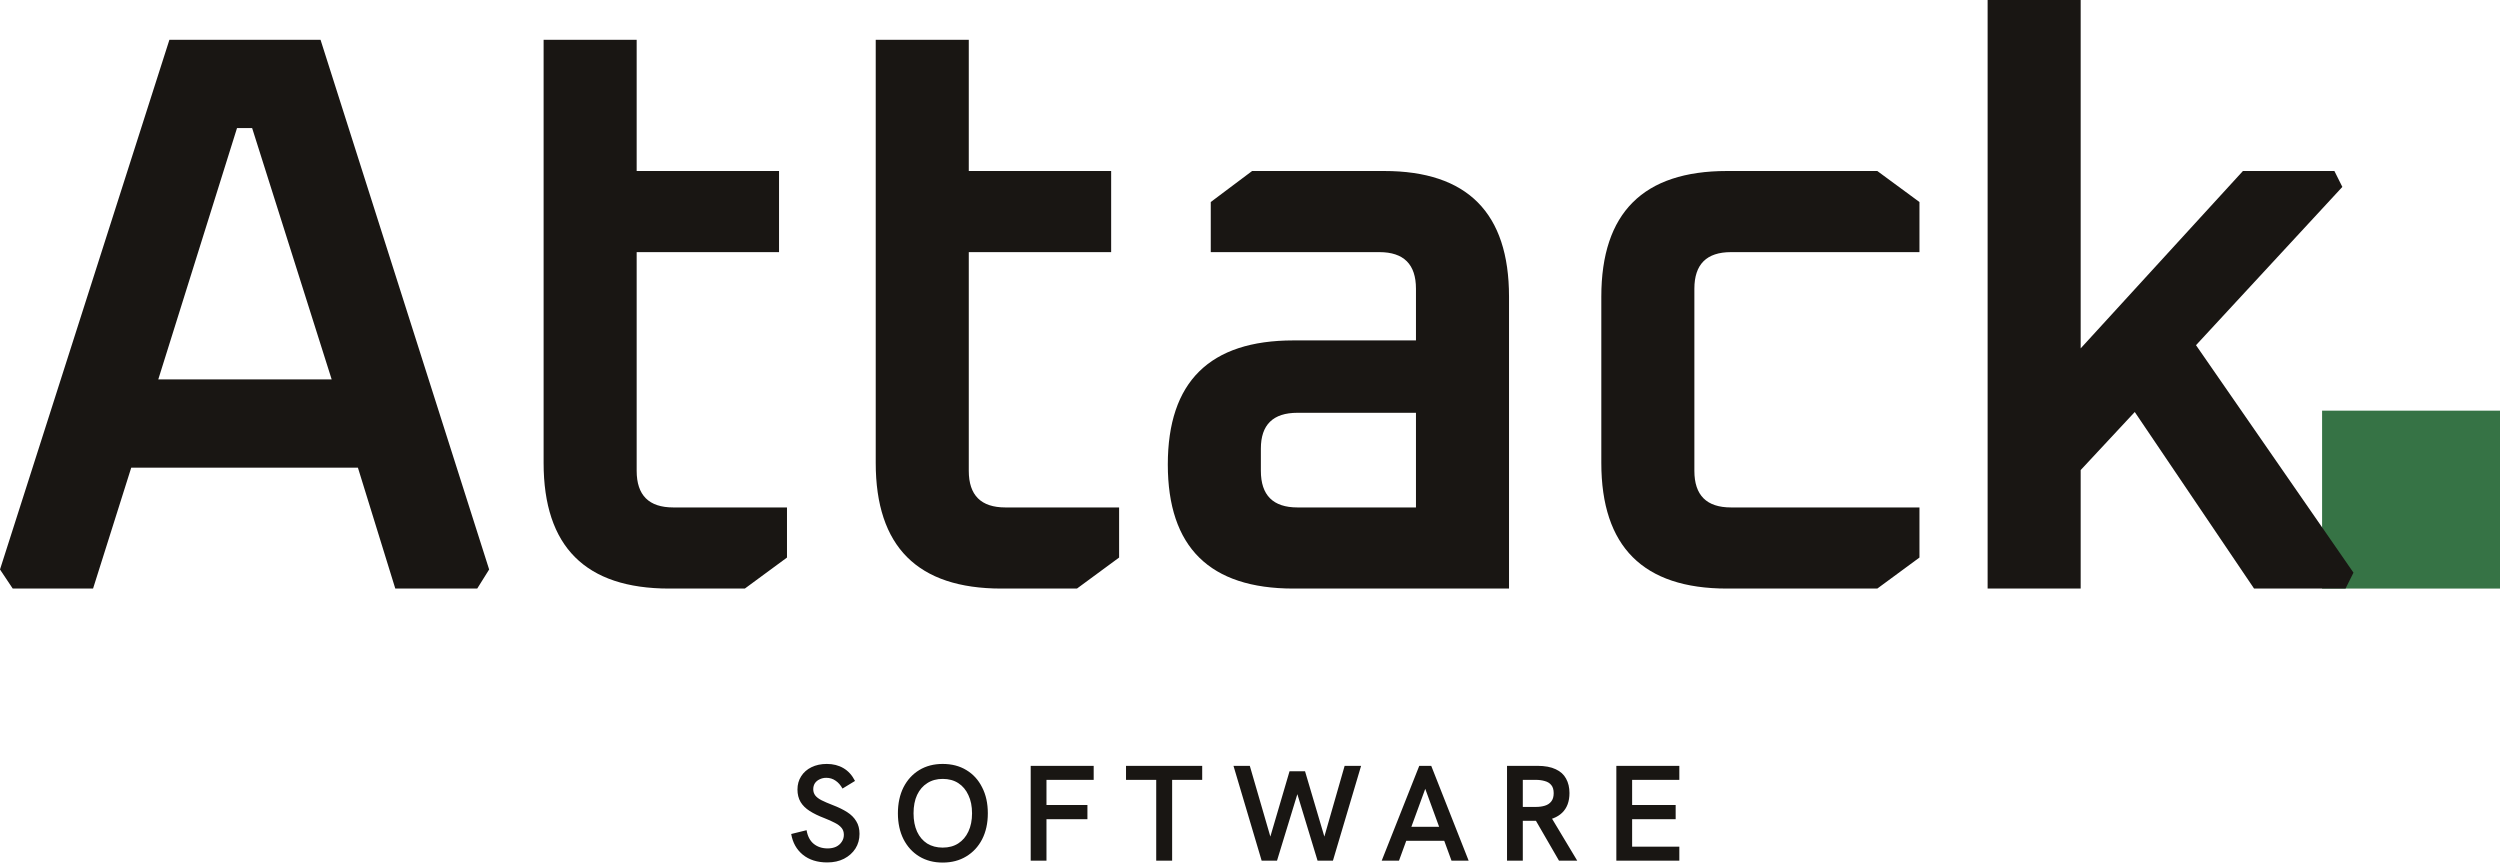
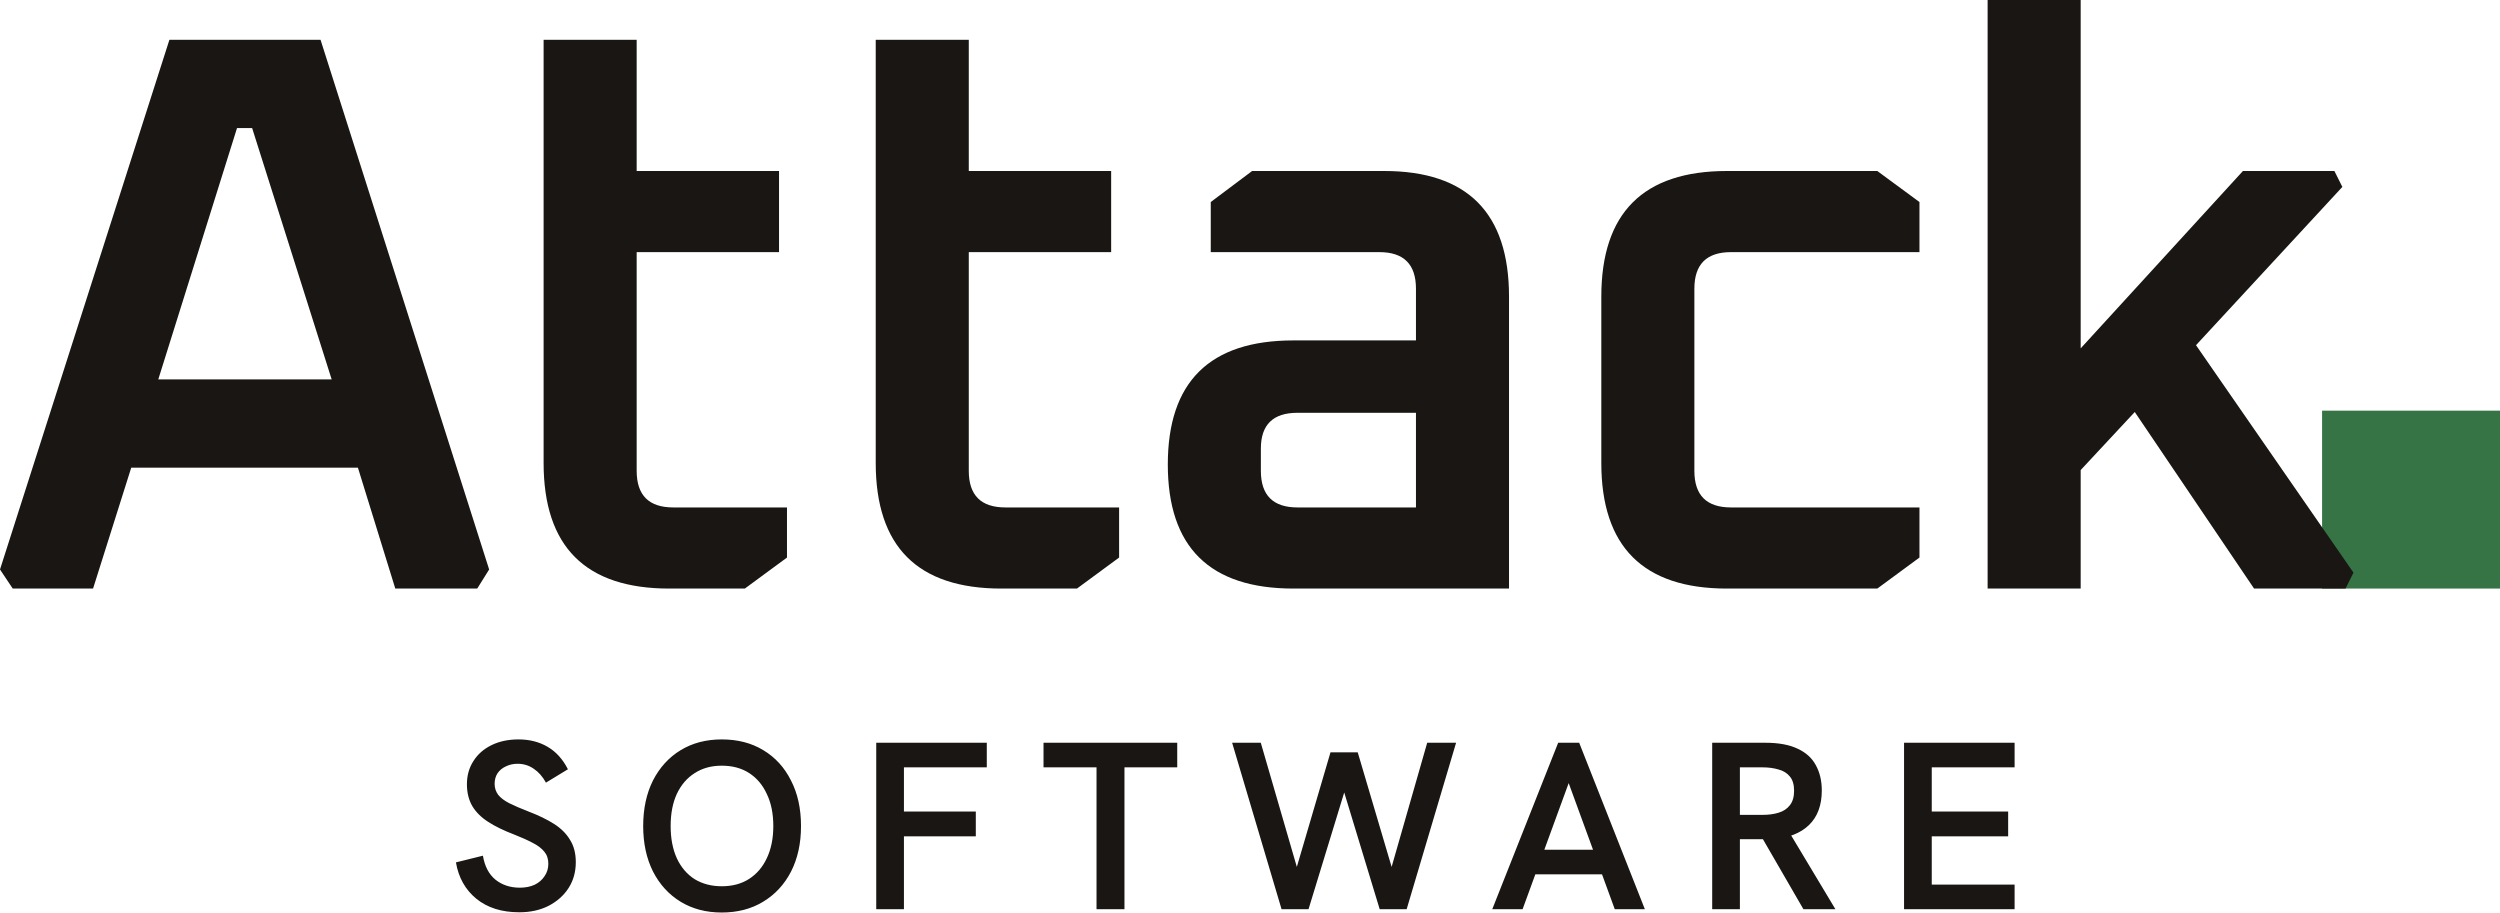
- <svg xmlns="http://www.w3.org/2000/svg" viewBox="93.944 62.76 238.885 82.422" fill="none">
+ <svg xmlns="http://www.w3.org/2000/svg" viewBox="93.944 62.76 238.885 87.195" fill="none">
  <rect x="315.829" y="102" width="17" height="17" fill="#367345" />
  <path d="M283.869 119V62.76H292.761V96.048L308.265 79.1H317.005L317.765 80.62L303.781 95.744L318.829 117.48L318.069 119H309.329L297.929 102.128L292.761 107.676V119H283.869Z" fill="#191613" />
  <path d="M246.956 106.992V91.108C246.956 83.103 250.959 79.1 258.964 79.1H273.328L277.356 82.064V86.852H259.344C257.013 86.852 255.848 88.017 255.848 90.348V107.752C255.848 110.083 257.013 111.248 259.344 111.248H277.356V116.036L273.328 119H258.964C250.959 119 246.956 114.997 246.956 106.992Z" fill="#191613" />
  <path d="M217.541 119C209.536 119 205.533 115.048 205.533 107.144C205.533 99.24 209.536 95.288 217.541 95.288H229.245V90.348C229.245 88.017 228.08 86.852 225.749 86.852H209.637V82.064L213.589 79.1H226.205C234.16 79.1 238.137 83.103 238.137 91.108V119H217.541ZM214.425 107.752C214.425 110.083 215.591 111.248 217.921 111.248H229.245V102.204H217.921C215.591 102.204 214.425 103.344 214.425 105.624V107.752Z" fill="#191613" />
  <path d="M177.623 106.992V66.56H186.515V79.1H200.119V86.852H186.515V107.752C186.515 110.083 187.68 111.248 190.011 111.248H200.879V116.036L196.851 119H189.631C181.626 119 177.623 114.997 177.623 106.992Z" fill="#191613" />
  <path d="M145.888 106.992V66.56H154.78V79.1H168.384V86.852H154.78V107.752C154.78 110.083 155.946 111.248 158.276 111.248H169.144V116.036L165.116 119H157.896C149.891 119 145.888 114.997 145.888 106.992Z" fill="#191613" />
  <path d="M93.944 117.176L110.132 66.56H124.572L140.684 117.176L139.544 119H131.716L128.144 107.448H106.484L102.836 119H95.16L93.944 117.176ZM109.068 99.012H125.636L118.036 74.996H116.592L109.068 99.012Z" fill="#191613" />
-   <path d="M172.992 145.169C172.039 145.169 171.259 144.922 170.652 144.428C170.054 143.934 169.686 143.275 169.547 142.452L171.016 142.088C171.111 142.66 171.337 143.093 171.692 143.388C172.056 143.683 172.502 143.83 173.031 143.83C173.326 143.83 173.59 143.778 173.824 143.674C174.058 143.561 174.24 143.405 174.37 143.206C174.509 143.007 174.578 142.781 174.578 142.53C174.578 142.261 174.504 142.04 174.357 141.867C174.21 141.685 173.997 141.525 173.72 141.386C173.443 141.239 173.105 141.087 172.706 140.931C172.16 140.723 171.696 140.498 171.315 140.255C170.934 140.012 170.643 139.726 170.444 139.397C170.245 139.059 170.145 138.66 170.145 138.201C170.145 137.724 170.262 137.304 170.496 136.94C170.73 136.567 171.059 136.277 171.484 136.069C171.909 135.861 172.398 135.757 172.953 135.757C173.551 135.757 174.08 135.891 174.539 136.16C174.998 136.429 175.367 136.836 175.644 137.382L174.448 138.11C174.266 137.781 174.045 137.529 173.785 137.356C173.525 137.174 173.23 137.083 172.901 137.083C172.667 137.083 172.455 137.131 172.264 137.226C172.073 137.313 171.922 137.438 171.809 137.603C171.705 137.768 171.653 137.958 171.653 138.175C171.653 138.4 171.718 138.6 171.848 138.773C171.978 138.938 172.177 139.089 172.446 139.228C172.723 139.367 173.074 139.518 173.499 139.683C174.045 139.891 174.509 140.116 174.89 140.359C175.271 140.602 175.562 140.892 175.761 141.23C175.969 141.559 176.073 141.962 176.073 142.439C176.073 142.968 175.943 143.436 175.683 143.843C175.423 144.25 175.059 144.575 174.591 144.818C174.132 145.052 173.599 145.169 172.992 145.169ZM184.019 145.182C183.17 145.182 182.425 144.987 181.783 144.597C181.142 144.207 180.639 143.657 180.275 142.946C179.92 142.235 179.742 141.412 179.742 140.476C179.742 139.531 179.92 138.704 180.275 137.993C180.639 137.282 181.142 136.732 181.783 136.342C182.425 135.952 183.17 135.757 184.019 135.757C184.886 135.757 185.64 135.952 186.281 136.342C186.931 136.732 187.434 137.282 187.789 137.993C188.153 138.695 188.335 139.523 188.335 140.476C188.335 141.421 188.153 142.248 187.789 142.959C187.425 143.661 186.918 144.207 186.268 144.597C185.627 144.987 184.877 145.182 184.019 145.182ZM184.019 143.752C184.6 143.752 185.098 143.618 185.514 143.349C185.93 143.08 186.251 142.703 186.476 142.218C186.71 141.724 186.827 141.143 186.827 140.476C186.827 139.8 186.71 139.219 186.476 138.734C186.251 138.24 185.93 137.859 185.514 137.59C185.098 137.321 184.6 137.187 184.019 137.187C183.456 137.187 182.966 137.321 182.55 137.59C182.134 137.85 181.809 138.227 181.575 138.721C181.35 139.206 181.237 139.791 181.237 140.476C181.237 141.152 181.35 141.737 181.575 142.231C181.801 142.716 182.121 143.093 182.537 143.362C182.962 143.622 183.456 143.752 184.019 143.752ZM192.431 145V135.939H198.45V137.278H193.939V139.683H197.852V141.035H193.939V145H192.431ZM204.425 145V137.278H201.539V135.939H208.819V137.278H205.946V145H204.425ZM214.499 145L211.808 135.939H213.368L215.331 142.699L217.164 136.459H218.646L220.492 142.699L222.429 135.939H224.002L221.311 145H219.842L217.788 138.24H218.035L215.968 145H214.499ZM225.972 145L229.56 135.939H230.704L234.279 145H232.641L230.132 138.136L227.623 145H225.972ZM228.208 143.102L228.676 141.763H231.575L232.069 143.102H228.208ZM237.946 145V135.939H240.845C241.565 135.939 242.15 136.047 242.6 136.264C243.051 136.472 243.38 136.771 243.588 137.161C243.805 137.551 243.913 138.01 243.913 138.539C243.913 139.345 243.679 139.973 243.211 140.424C242.752 140.866 242.093 141.122 241.235 141.191C241.062 141.191 240.876 141.191 240.676 141.191C240.477 141.191 240.299 141.191 240.143 141.191H239.454V145H237.946ZM242.912 145L240.611 141.022L242.158 140.84L244.654 145H242.912ZM239.454 139.865H240.689C241.019 139.865 241.309 139.826 241.56 139.748C241.82 139.67 242.024 139.536 242.171 139.345C242.327 139.154 242.405 138.89 242.405 138.552C242.405 138.214 242.327 137.954 242.171 137.772C242.024 137.59 241.82 137.464 241.56 137.395C241.3 137.317 241.01 137.278 240.689 137.278H239.454V139.865ZM248.392 145V135.939H254.411V137.278H249.9V139.683H254.06V141.035H249.9V143.661H254.411V145H248.392Z" fill="#191613" />
+   <g transform="translate(-160.0447 -104.8397) scale(1.755002)">
+     <path d="M172.992 145.169C172.039 145.169 171.259 144.922 170.652 144.428C170.054 143.934 169.686 143.275 169.547 142.452L171.016 142.088C171.111 142.66 171.337 143.093 171.692 143.388C172.056 143.683 172.502 143.83 173.031 143.83C173.326 143.83 173.59 143.778 173.824 143.674C174.058 143.561 174.24 143.405 174.37 143.206C174.509 143.007 174.578 142.781 174.578 142.53C174.578 142.261 174.504 142.04 174.357 141.867C174.21 141.685 173.997 141.525 173.72 141.386C173.443 141.239 173.105 141.087 172.706 140.931C172.16 140.723 171.696 140.498 171.315 140.255C170.934 140.012 170.643 139.726 170.444 139.397C170.245 139.059 170.145 138.66 170.145 138.201C170.145 137.724 170.262 137.304 170.496 136.94C170.73 136.567 171.059 136.277 171.484 136.069C171.909 135.861 172.398 135.757 172.953 135.757C173.551 135.757 174.08 135.891 174.539 136.16C174.998 136.429 175.367 136.836 175.644 137.382L174.448 138.11C174.266 137.781 174.045 137.529 173.785 137.356C173.525 137.174 173.23 137.083 172.901 137.083C172.667 137.083 172.455 137.131 172.264 137.226C172.073 137.313 171.922 137.438 171.809 137.603C171.705 137.768 171.653 137.958 171.653 138.175C171.653 138.4 171.718 138.6 171.848 138.773C171.978 138.938 172.177 139.089 172.446 139.228C172.723 139.367 173.074 139.518 173.499 139.683C174.045 139.891 174.509 140.116 174.89 140.359C175.271 140.602 175.562 140.892 175.761 141.23C175.969 141.559 176.073 141.962 176.073 142.439C176.073 142.968 175.943 143.436 175.683 143.843C175.423 144.25 175.059 144.575 174.591 144.818C174.132 145.052 173.599 145.169 172.992 145.169ZM184.019 145.182C183.17 145.182 182.425 144.987 181.783 144.597C181.142 144.207 180.639 143.657 180.275 142.946C179.92 142.235 179.742 141.412 179.742 140.476C179.742 139.531 179.92 138.704 180.275 137.993C180.639 137.282 181.142 136.732 181.783 136.342C182.425 135.952 183.17 135.757 184.019 135.757C184.886 135.757 185.64 135.952 186.281 136.342C186.931 136.732 187.434 137.282 187.789 137.993C188.153 138.695 188.335 139.523 188.335 140.476C188.335 141.421 188.153 142.248 187.789 142.959C187.425 143.661 186.918 144.207 186.268 144.597C185.627 144.987 184.877 145.182 184.019 145.182ZM184.019 143.752C184.6 143.752 185.098 143.618 185.514 143.349C185.93 143.08 186.251 142.703 186.476 142.218C186.71 141.724 186.827 141.143 186.827 140.476C186.827 139.8 186.71 139.219 186.476 138.734C186.251 138.24 185.93 137.859 185.514 137.59C185.098 137.321 184.6 137.187 184.019 137.187C183.456 137.187 182.966 137.321 182.55 137.59C182.134 137.85 181.809 138.227 181.575 138.721C181.35 139.206 181.237 139.791 181.237 140.476C181.237 141.152 181.35 141.737 181.575 142.231C181.801 142.716 182.121 143.093 182.537 143.362C182.962 143.622 183.456 143.752 184.019 143.752ZM192.431 145V135.939H198.45V137.278H193.939V139.683H197.852V141.035H193.939V145H192.431ZM204.425 145V137.278H201.539V135.939H208.819V137.278H205.946V145H204.425ZM214.499 145L211.808 135.939H213.368L215.331 142.699L217.164 136.459H218.646L220.492 142.699L222.429 135.939H224.002L221.311 145H219.842L217.788 138.24H218.035L215.968 145H214.499ZM225.972 145L229.56 135.939H230.704L234.279 145H232.641L230.132 138.136L227.623 145H225.972ZM228.208 143.102L228.676 141.763H231.575L232.069 143.102H228.208ZM237.946 145V135.939H240.845C241.565 135.939 242.15 136.047 242.6 136.264C243.051 136.472 243.38 136.771 243.588 137.161C243.805 137.551 243.913 138.01 243.913 138.539C243.913 139.345 243.679 139.973 243.211 140.424C242.752 140.866 242.093 141.122 241.235 141.191C241.062 141.191 240.876 141.191 240.676 141.191C240.477 141.191 240.299 141.191 240.143 141.191H239.454V145H237.946ZM242.912 145L240.611 141.022L242.158 140.84L244.654 145H242.912ZM239.454 139.865H240.689C241.019 139.865 241.309 139.826 241.56 139.748C241.82 139.67 242.024 139.536 242.171 139.345C242.327 139.154 242.405 138.89 242.405 138.552C242.405 138.214 242.327 137.954 242.171 137.772C242.024 137.59 241.82 137.464 241.56 137.395C241.3 137.317 241.01 137.278 240.689 137.278H239.454V139.865ZM248.392 145V135.939H254.411V137.278H249.9V139.683H254.06V141.035H249.9V143.661H254.411V145H248.392Z" fill="#191613" />
+   </g>
</svg>
